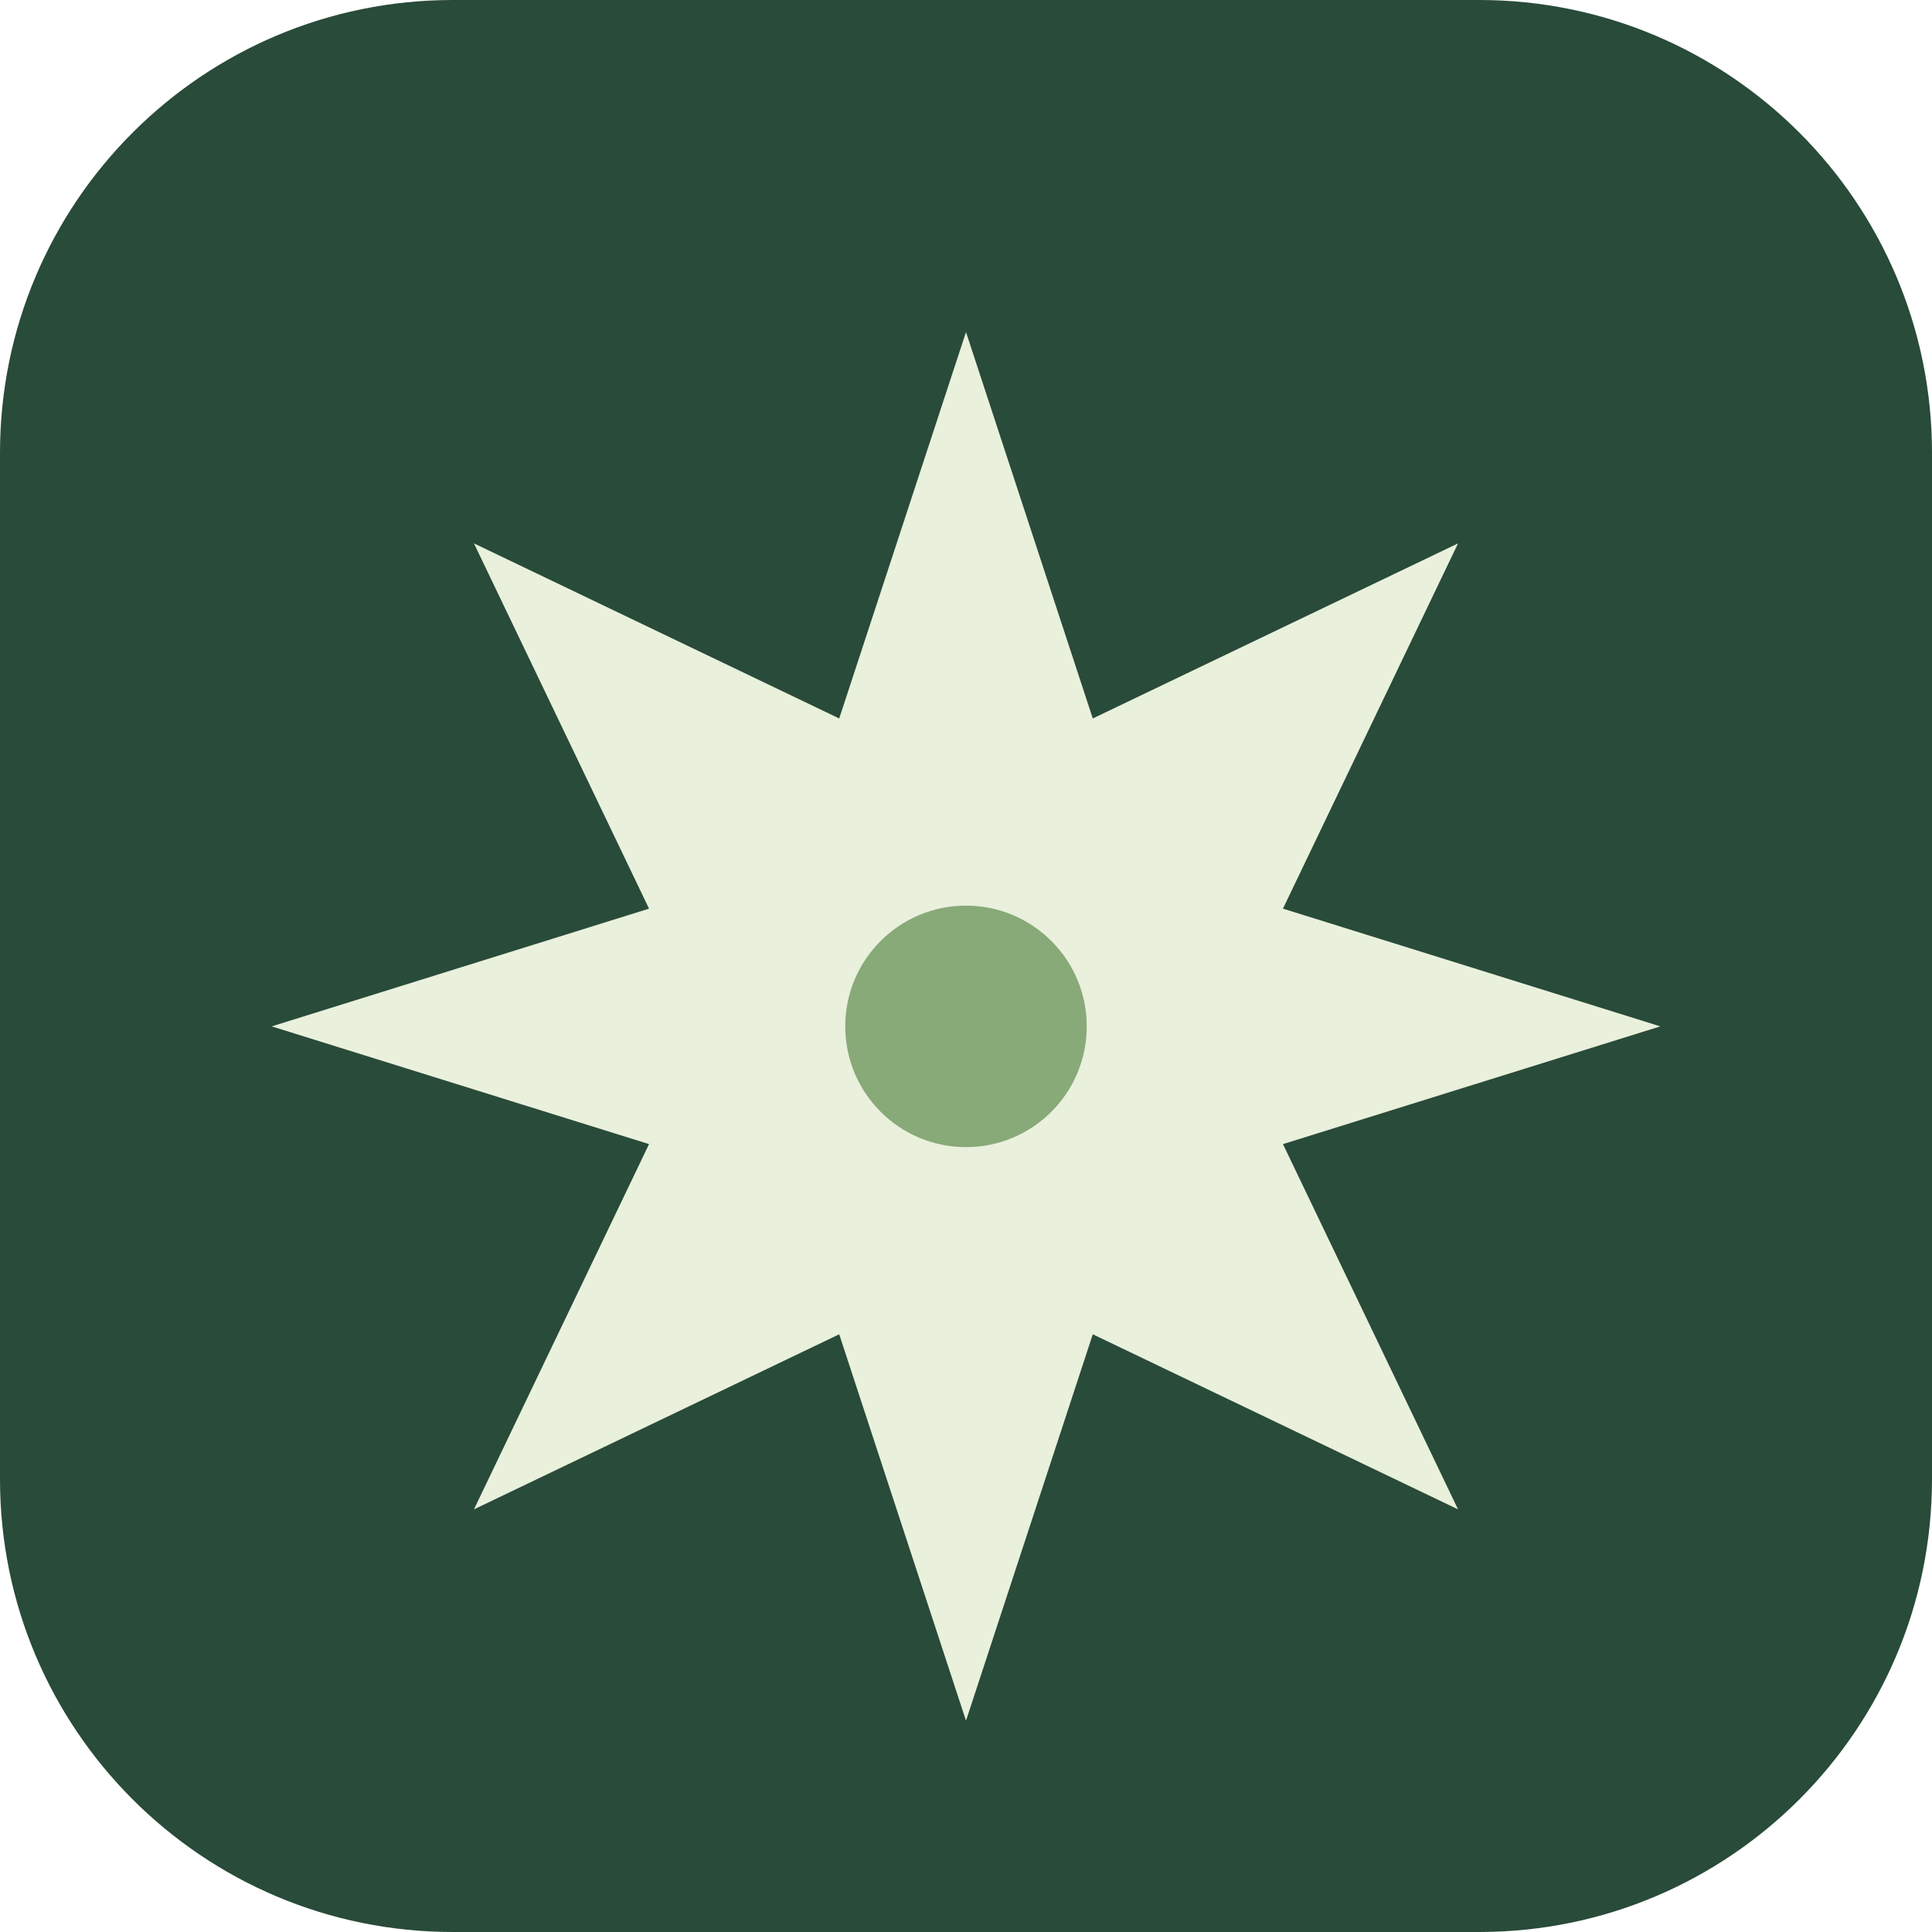
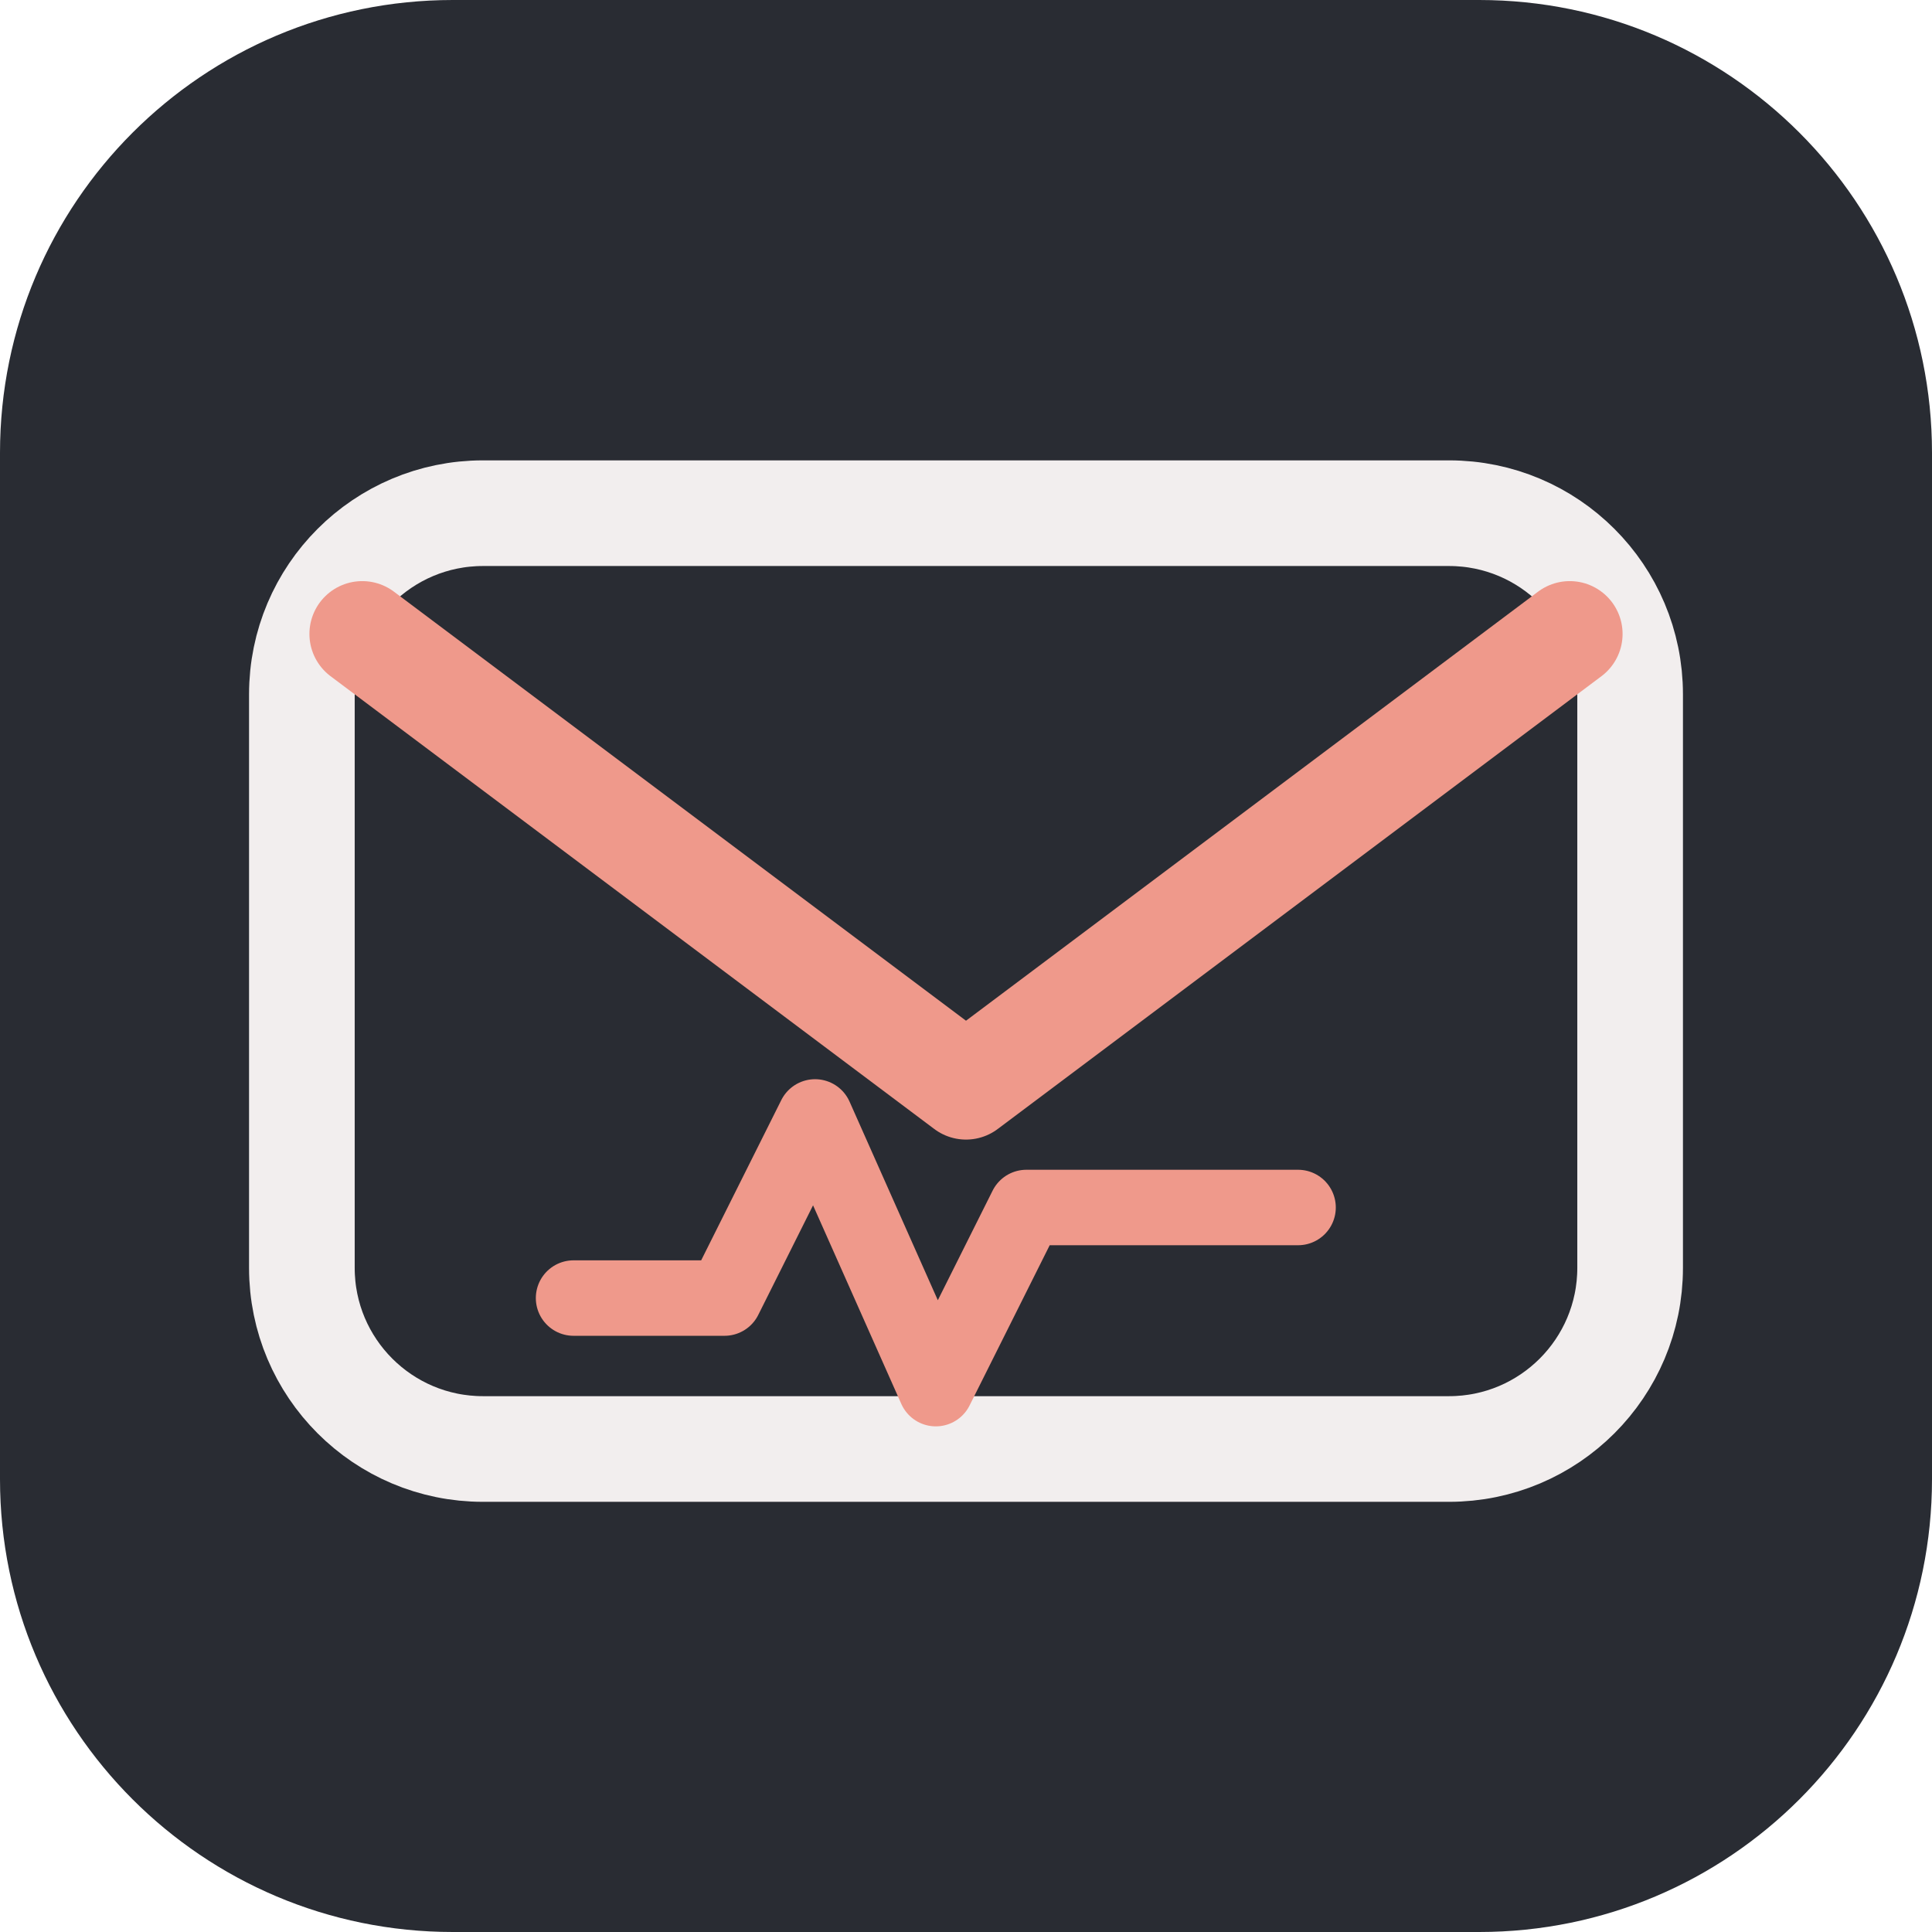
<svg xmlns="http://www.w3.org/2000/svg" viewBox="0 0 64 64">
-   <rect width="64" height="64" rx="15" fill="#294b39" />
-   <path d="M32 11l4.2 12.8L48.3 18l-5.8 12.1L55 34l-12.5 3.9L48.3 50l-12.1-5.8L32 57l-4.2-12.8L15.7 50l5.8-12.1L9 34l12.5-3.9L15.7 18l12.1 5.8z" fill="#e9f0dc" />
-   <circle cx="32" cy="34" r="4" fill="#88a978" />
+   <rect width="64" height="64" rx="15" fill="#292c33" />
+   <rect x="10" y="17" width="44" height="31" rx="6" fill="none" stroke="#f2eeee" stroke-width="3.5" />
+   <path d="M12 21l20 15 20-15" fill="none" stroke="#ef998b" stroke-width="3.5" stroke-linecap="round" stroke-linejoin="round" />
+   <path d="M19 43h5l3-6 4 9 3-6h9" fill="none" stroke="#ef998b" stroke-width="2.5" stroke-linecap="round" stroke-linejoin="round" />
</svg>
